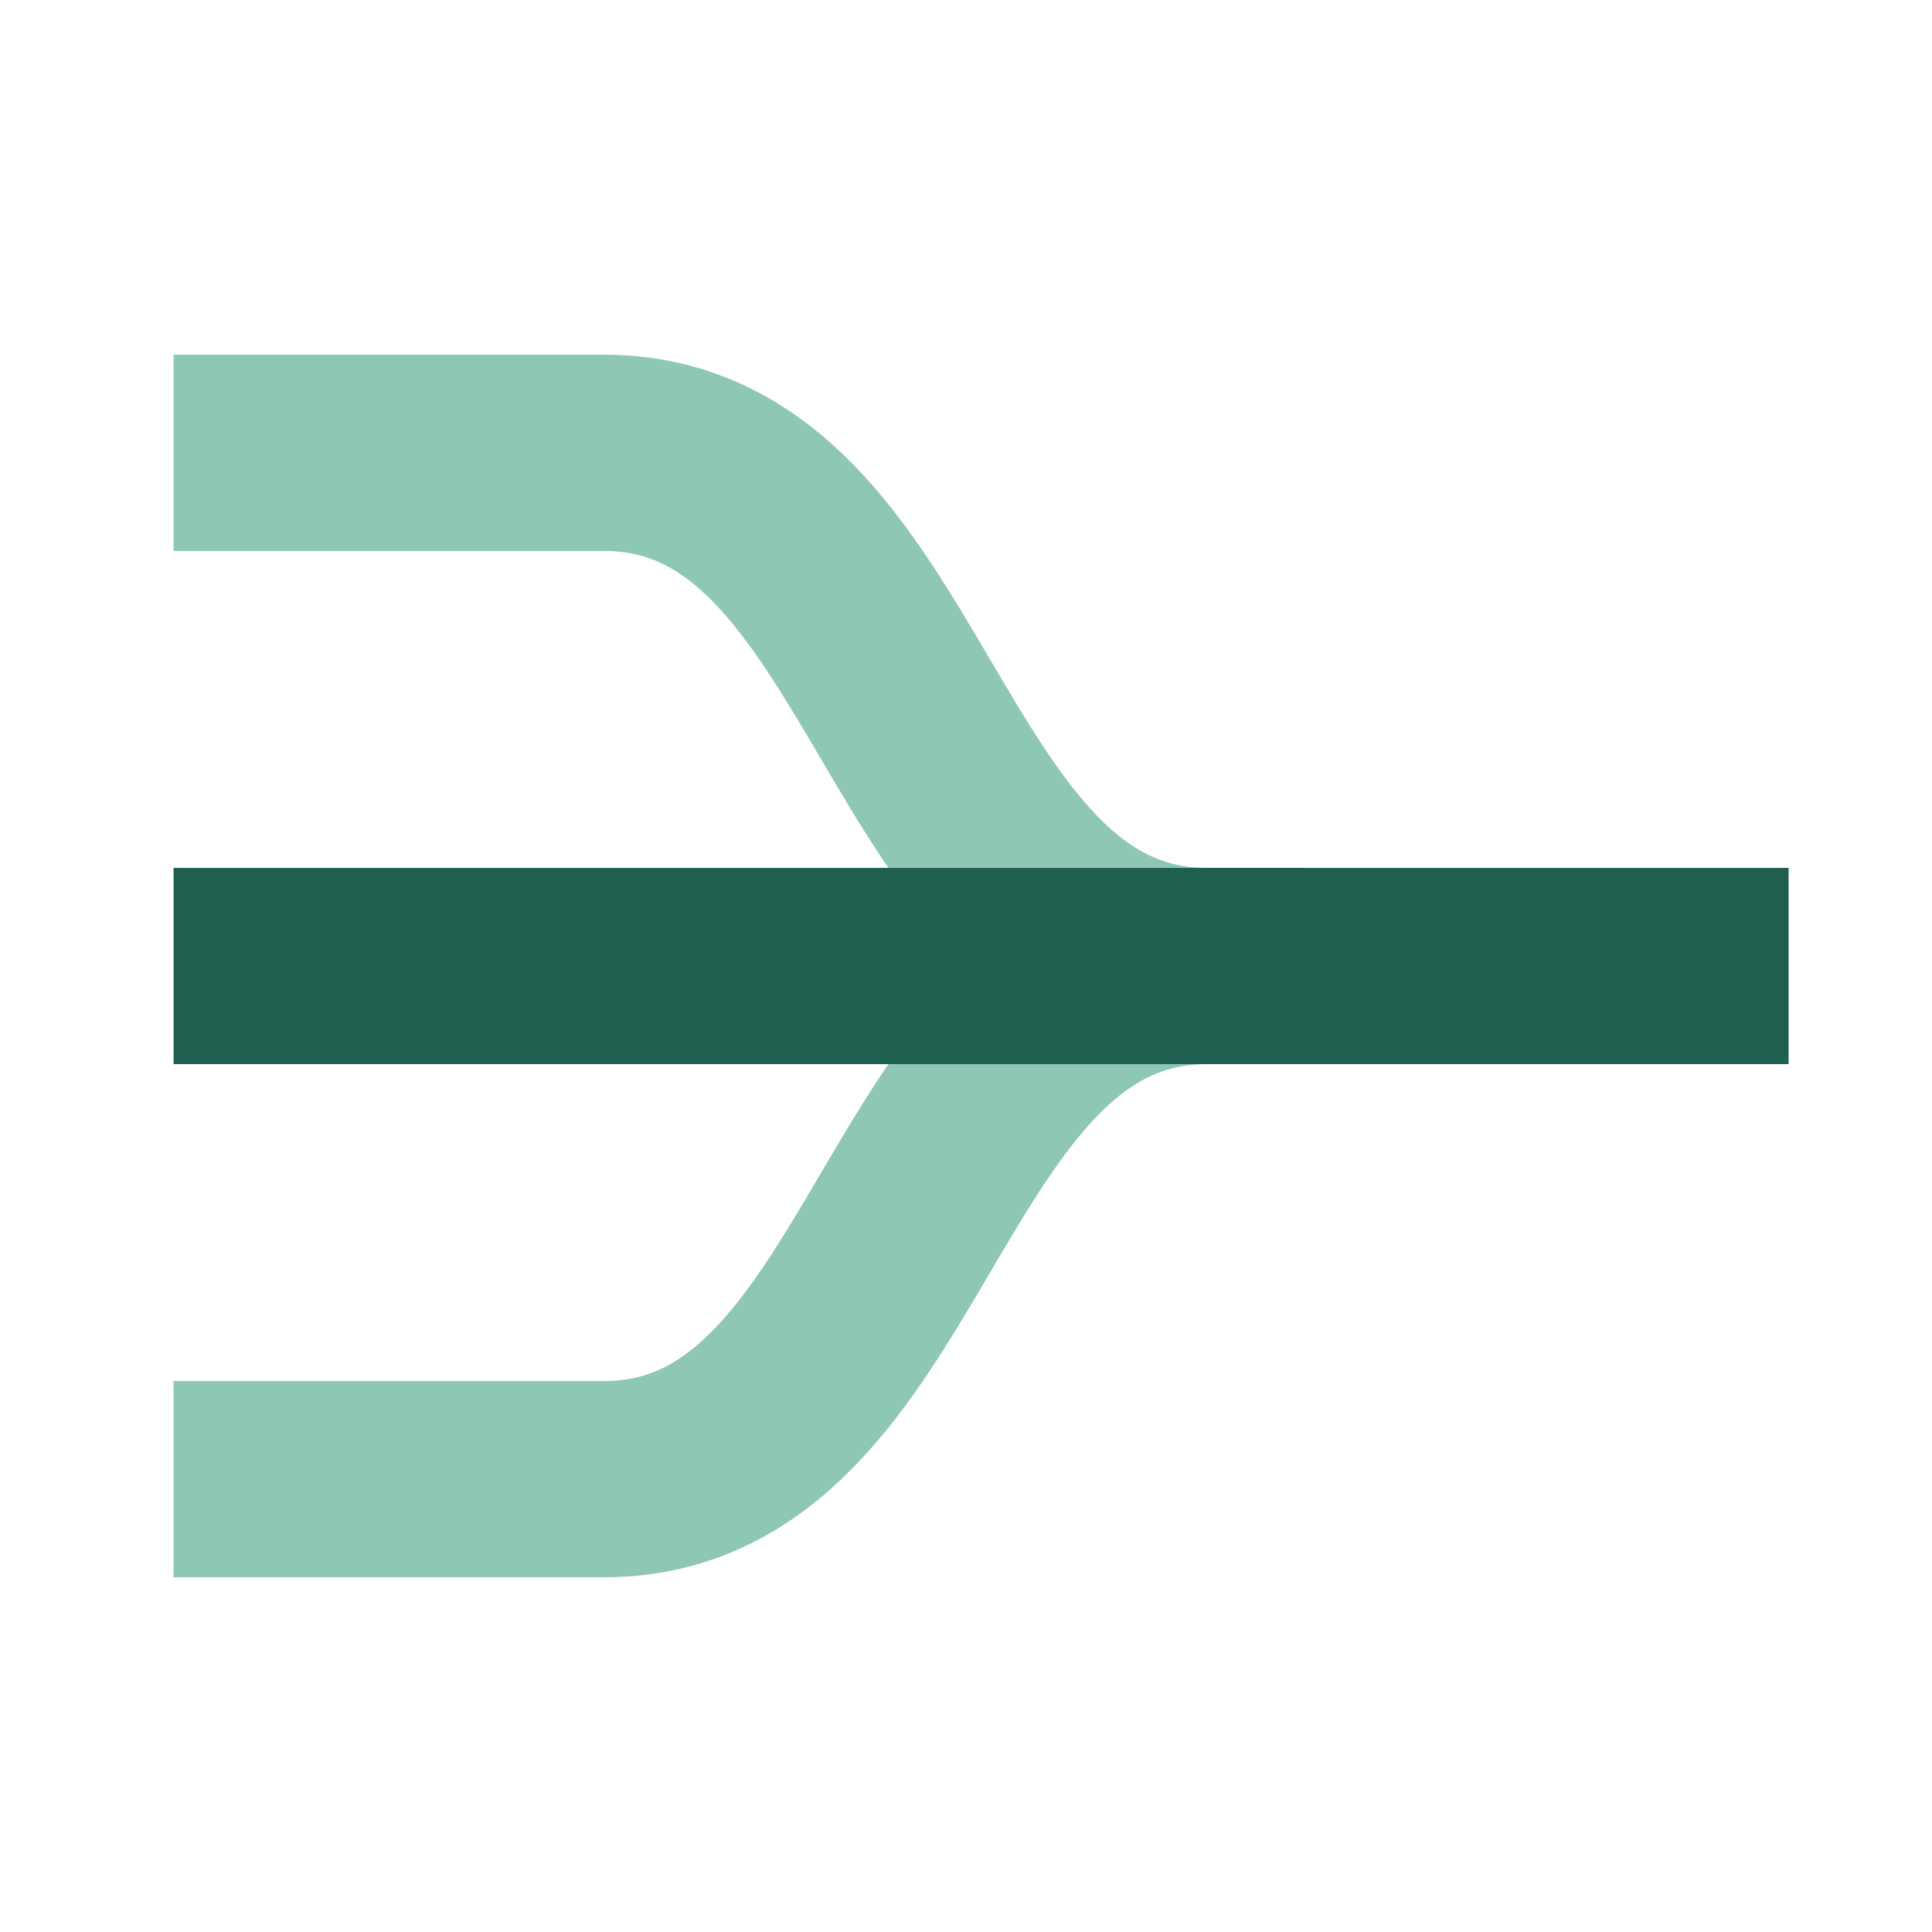
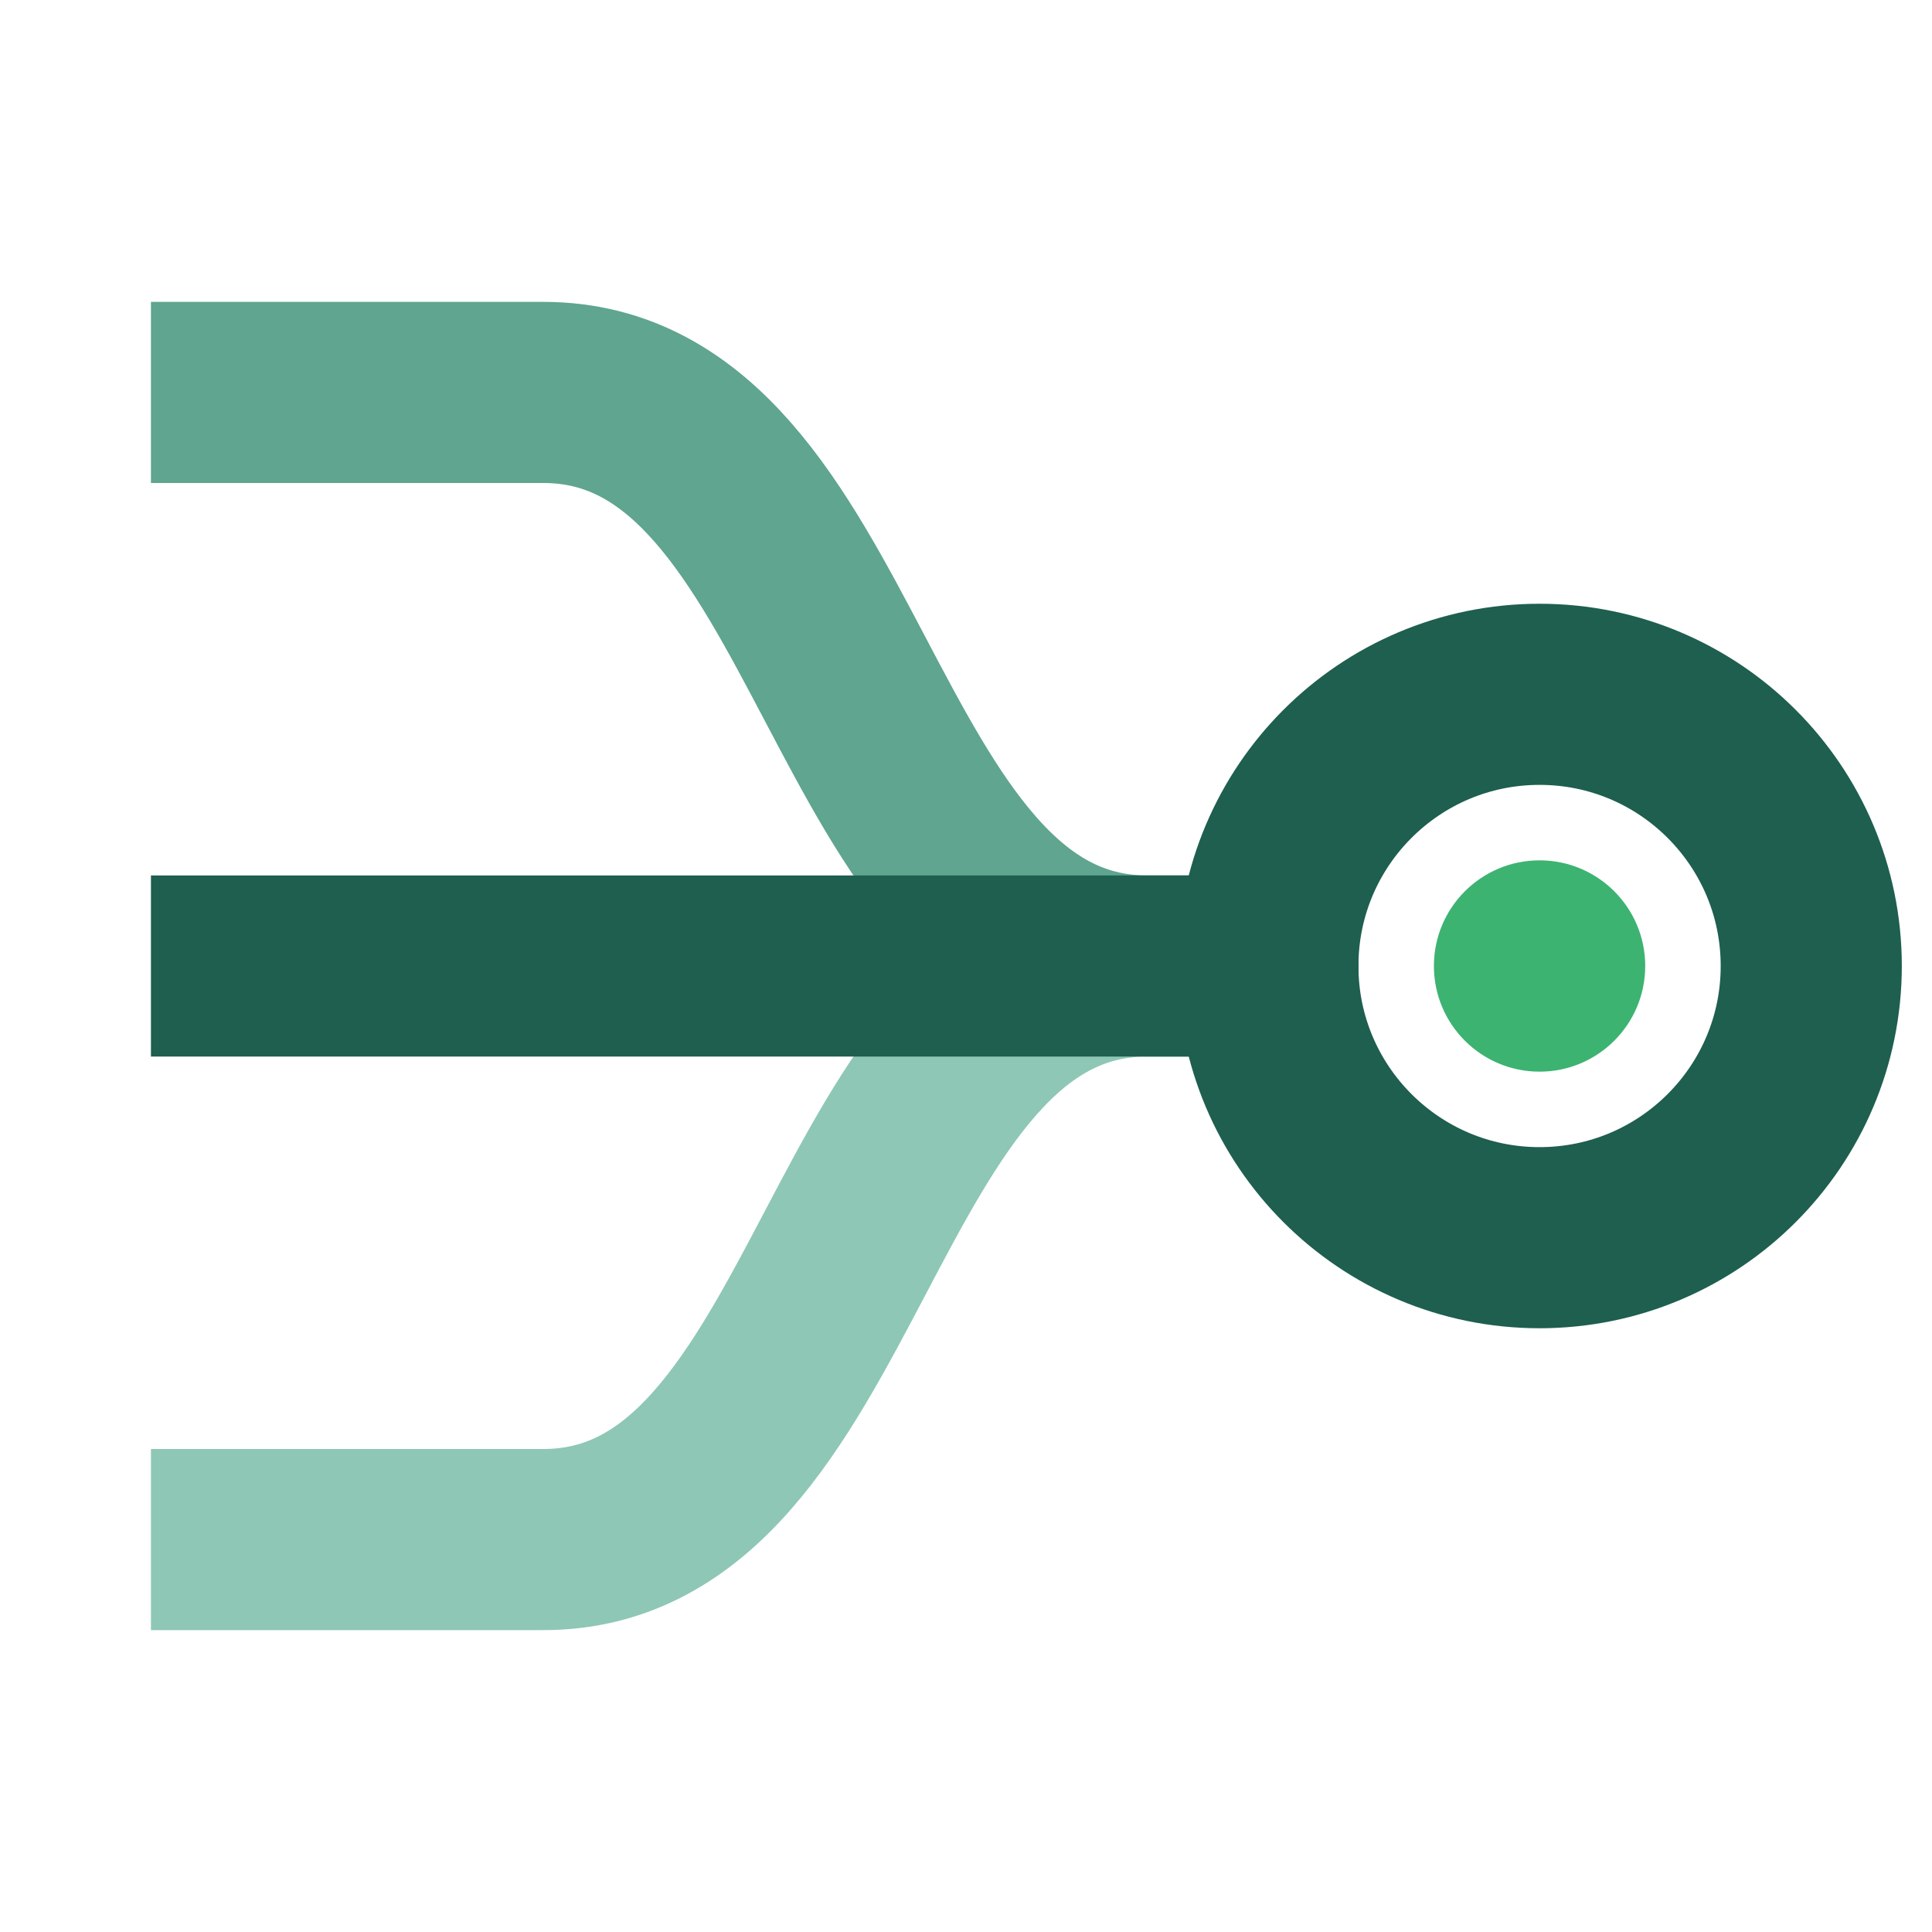
<svg xmlns="http://www.w3.org/2000/svg" width="16" height="16" viewBox="0 0 64 64">
-   <g fill="none" stroke-width="6.5" stroke-linecap="square">
-     <path d="M40 32C30 32 30 15 20 15H9" stroke="#8ec7b5" />
-     <path d="M40 32C30 32 30 49 20 49H9" stroke="#8ec7b5" />
-     <path d="M9 32H56" stroke="#1e5f4f" />
+   <g fill="none" stroke-width="6" stroke-linecap="square">
+     <path d="M38 32C28 32 28 13 18 13H8" stroke="#5fa58f" />
+     <path d="M38 32C28 32 28 51 18 51H8" stroke="#8ec7b5" />
+     <path d="M8 32H42" stroke="#1e5f4f" />
+     <circle cx="51" cy="32" r="9" stroke="#1e5f4f" />
+     <circle cx="51" cy="32" r="3.5" fill="#3cb371" />
  </g>
</svg>
